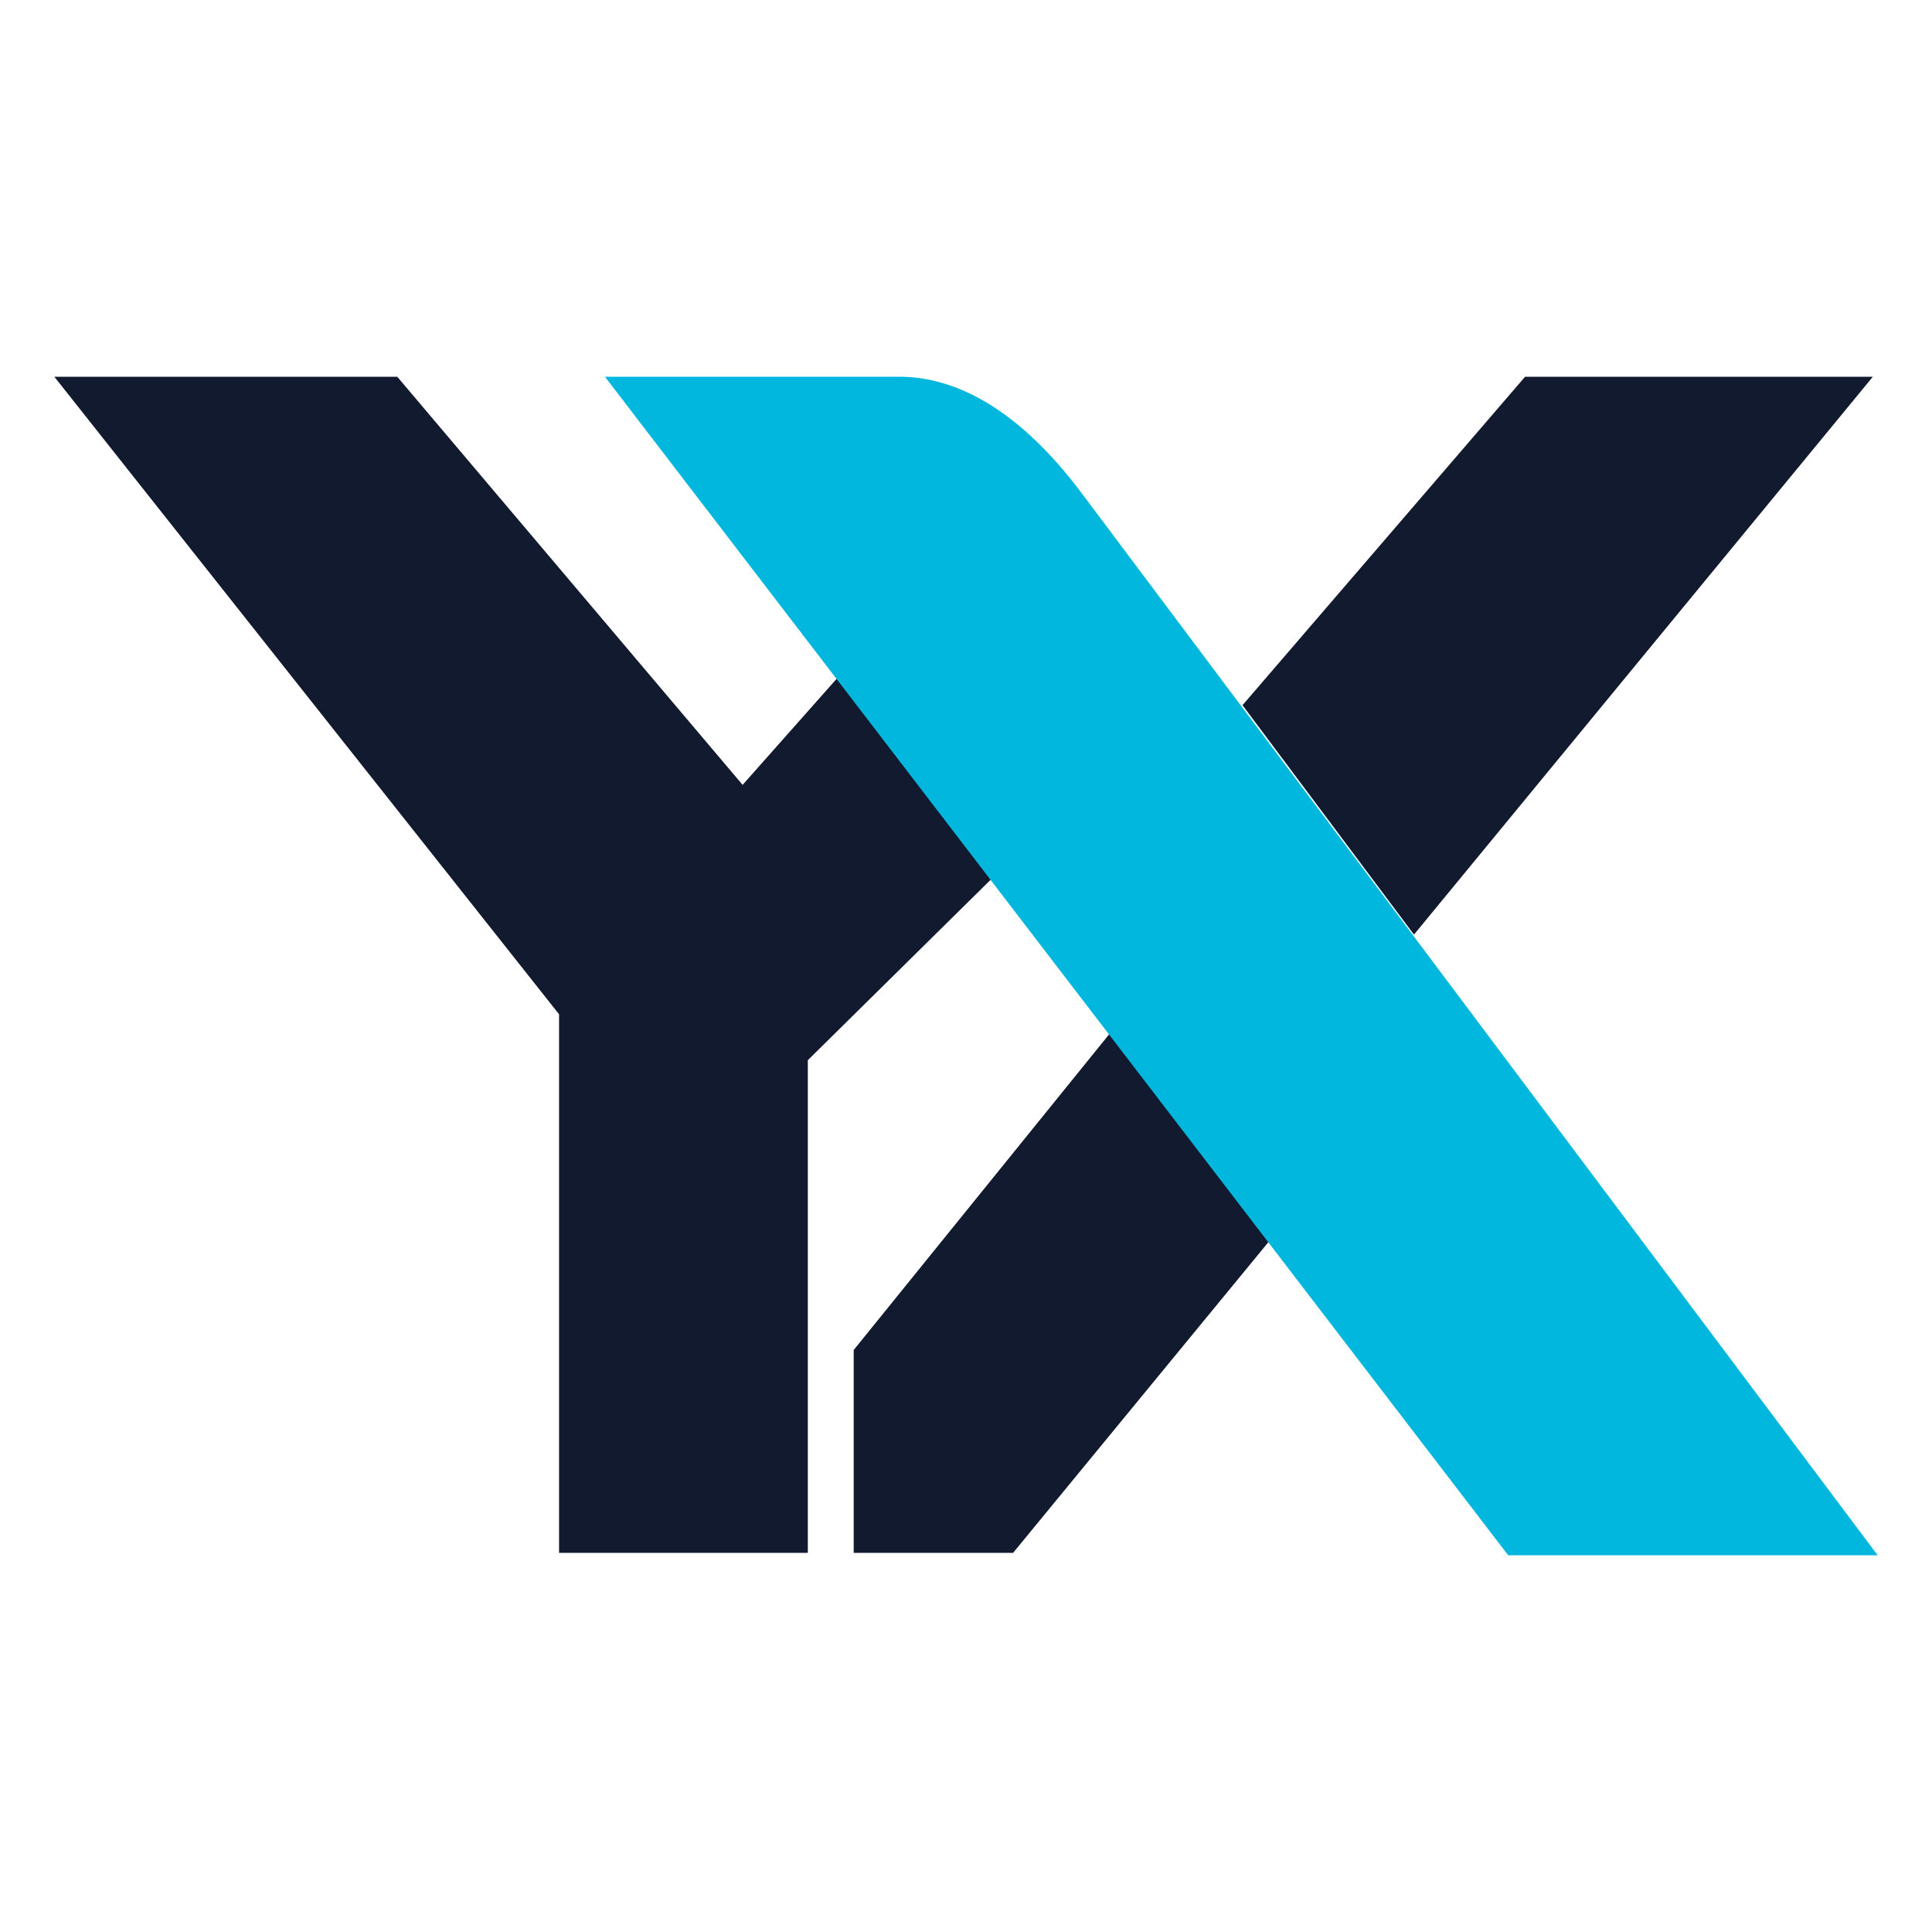
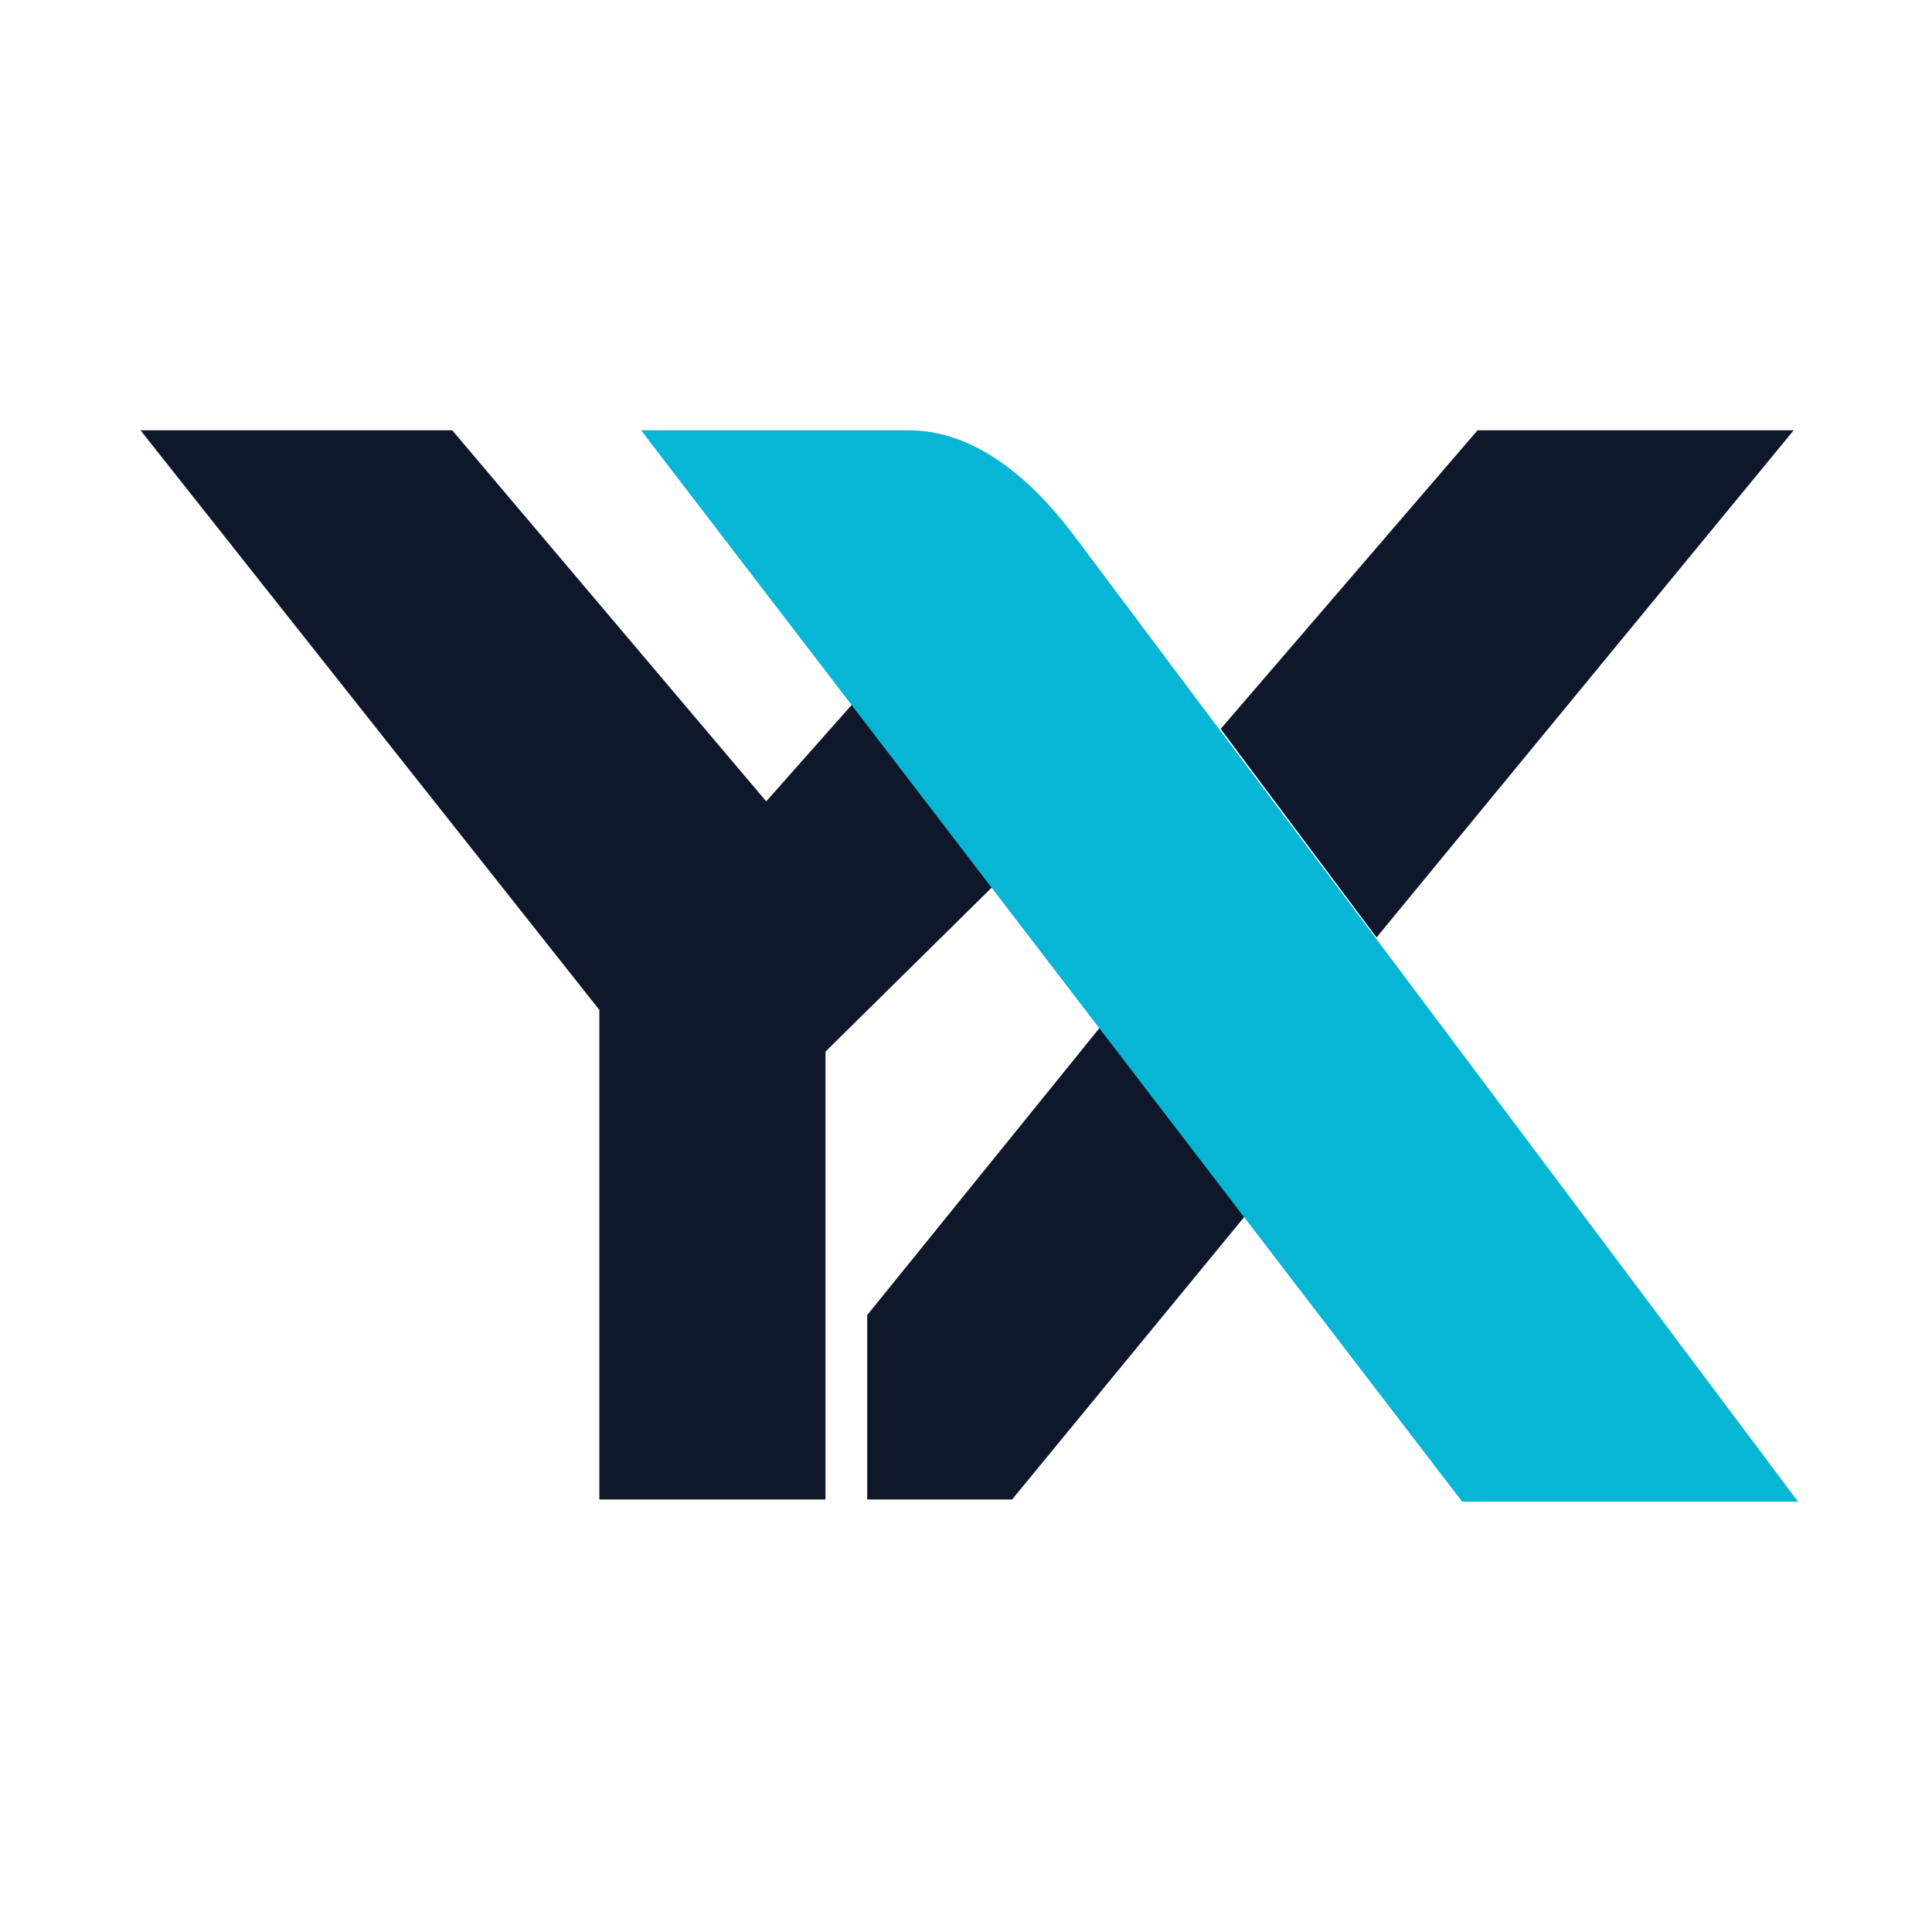
- <svg xmlns="http://www.w3.org/2000/svg" viewBox="113.5 112 800 800" width="100%" height="100%" fill="none" role="img" aria-labelledby="logo-title">
+ <svg xmlns="http://www.w3.org/2000/svg" viewBox="72 72 880 880" width="100%" height="100%" fill="none" role="img" aria-labelledby="logo-title">
  <style>
-     .yx-navy { fill: #111a2f; }
-     .yx-cyan { fill: #02b7de; }
+     .yx-main { fill: #0f172a; }
+     .yx-accent { fill: #06b6d4; }
    @media (prefers-color-scheme: dark) {
-       .yx-navy { fill: #f8fafc; }
-       .yx-cyan { fill: #02b7de; }
+       .yx-main { fill: #f8fafc; }
+       .yx-accent { fill: #06b6d4; }
    }
  </style>
-   <path class="yx-navy" d="M136 268 L278 268 L421 437 L460 393 L524 476 L448 551 L448 755 L345 755 L345 532 Z" />
-   <path class="yx-navy" d="M745 268 L889 268 L699 499 L628 404 Z" />
-   <path class="yx-navy" d="M467 671 L573 540 L639 626 L533 755 L467 755 Z" />
-   <path class="yx-cyan" d="M364 268 L486 268 C506 268 533 278 562 317 L891 756 L738 756 L364 268 Z" />
+   <path class="yx-main" d="M136 268 L278 268 L421 437 L460 393 L524 476 L448 551 L448 755 L345 755 L345 532 Z" />
+   <path class="yx-main" d="M745 268 L889 268 L699 499 L628 404 Z" />
+   <path class="yx-main" d="M467 671 L573 540 L639 626 L533 755 L467 755 Z" />
+   <path class="yx-accent" d="M364 268 L486 268 C506 268 533 278 562 317 L891 756 L738 756 L364 268 Z" />
</svg>
